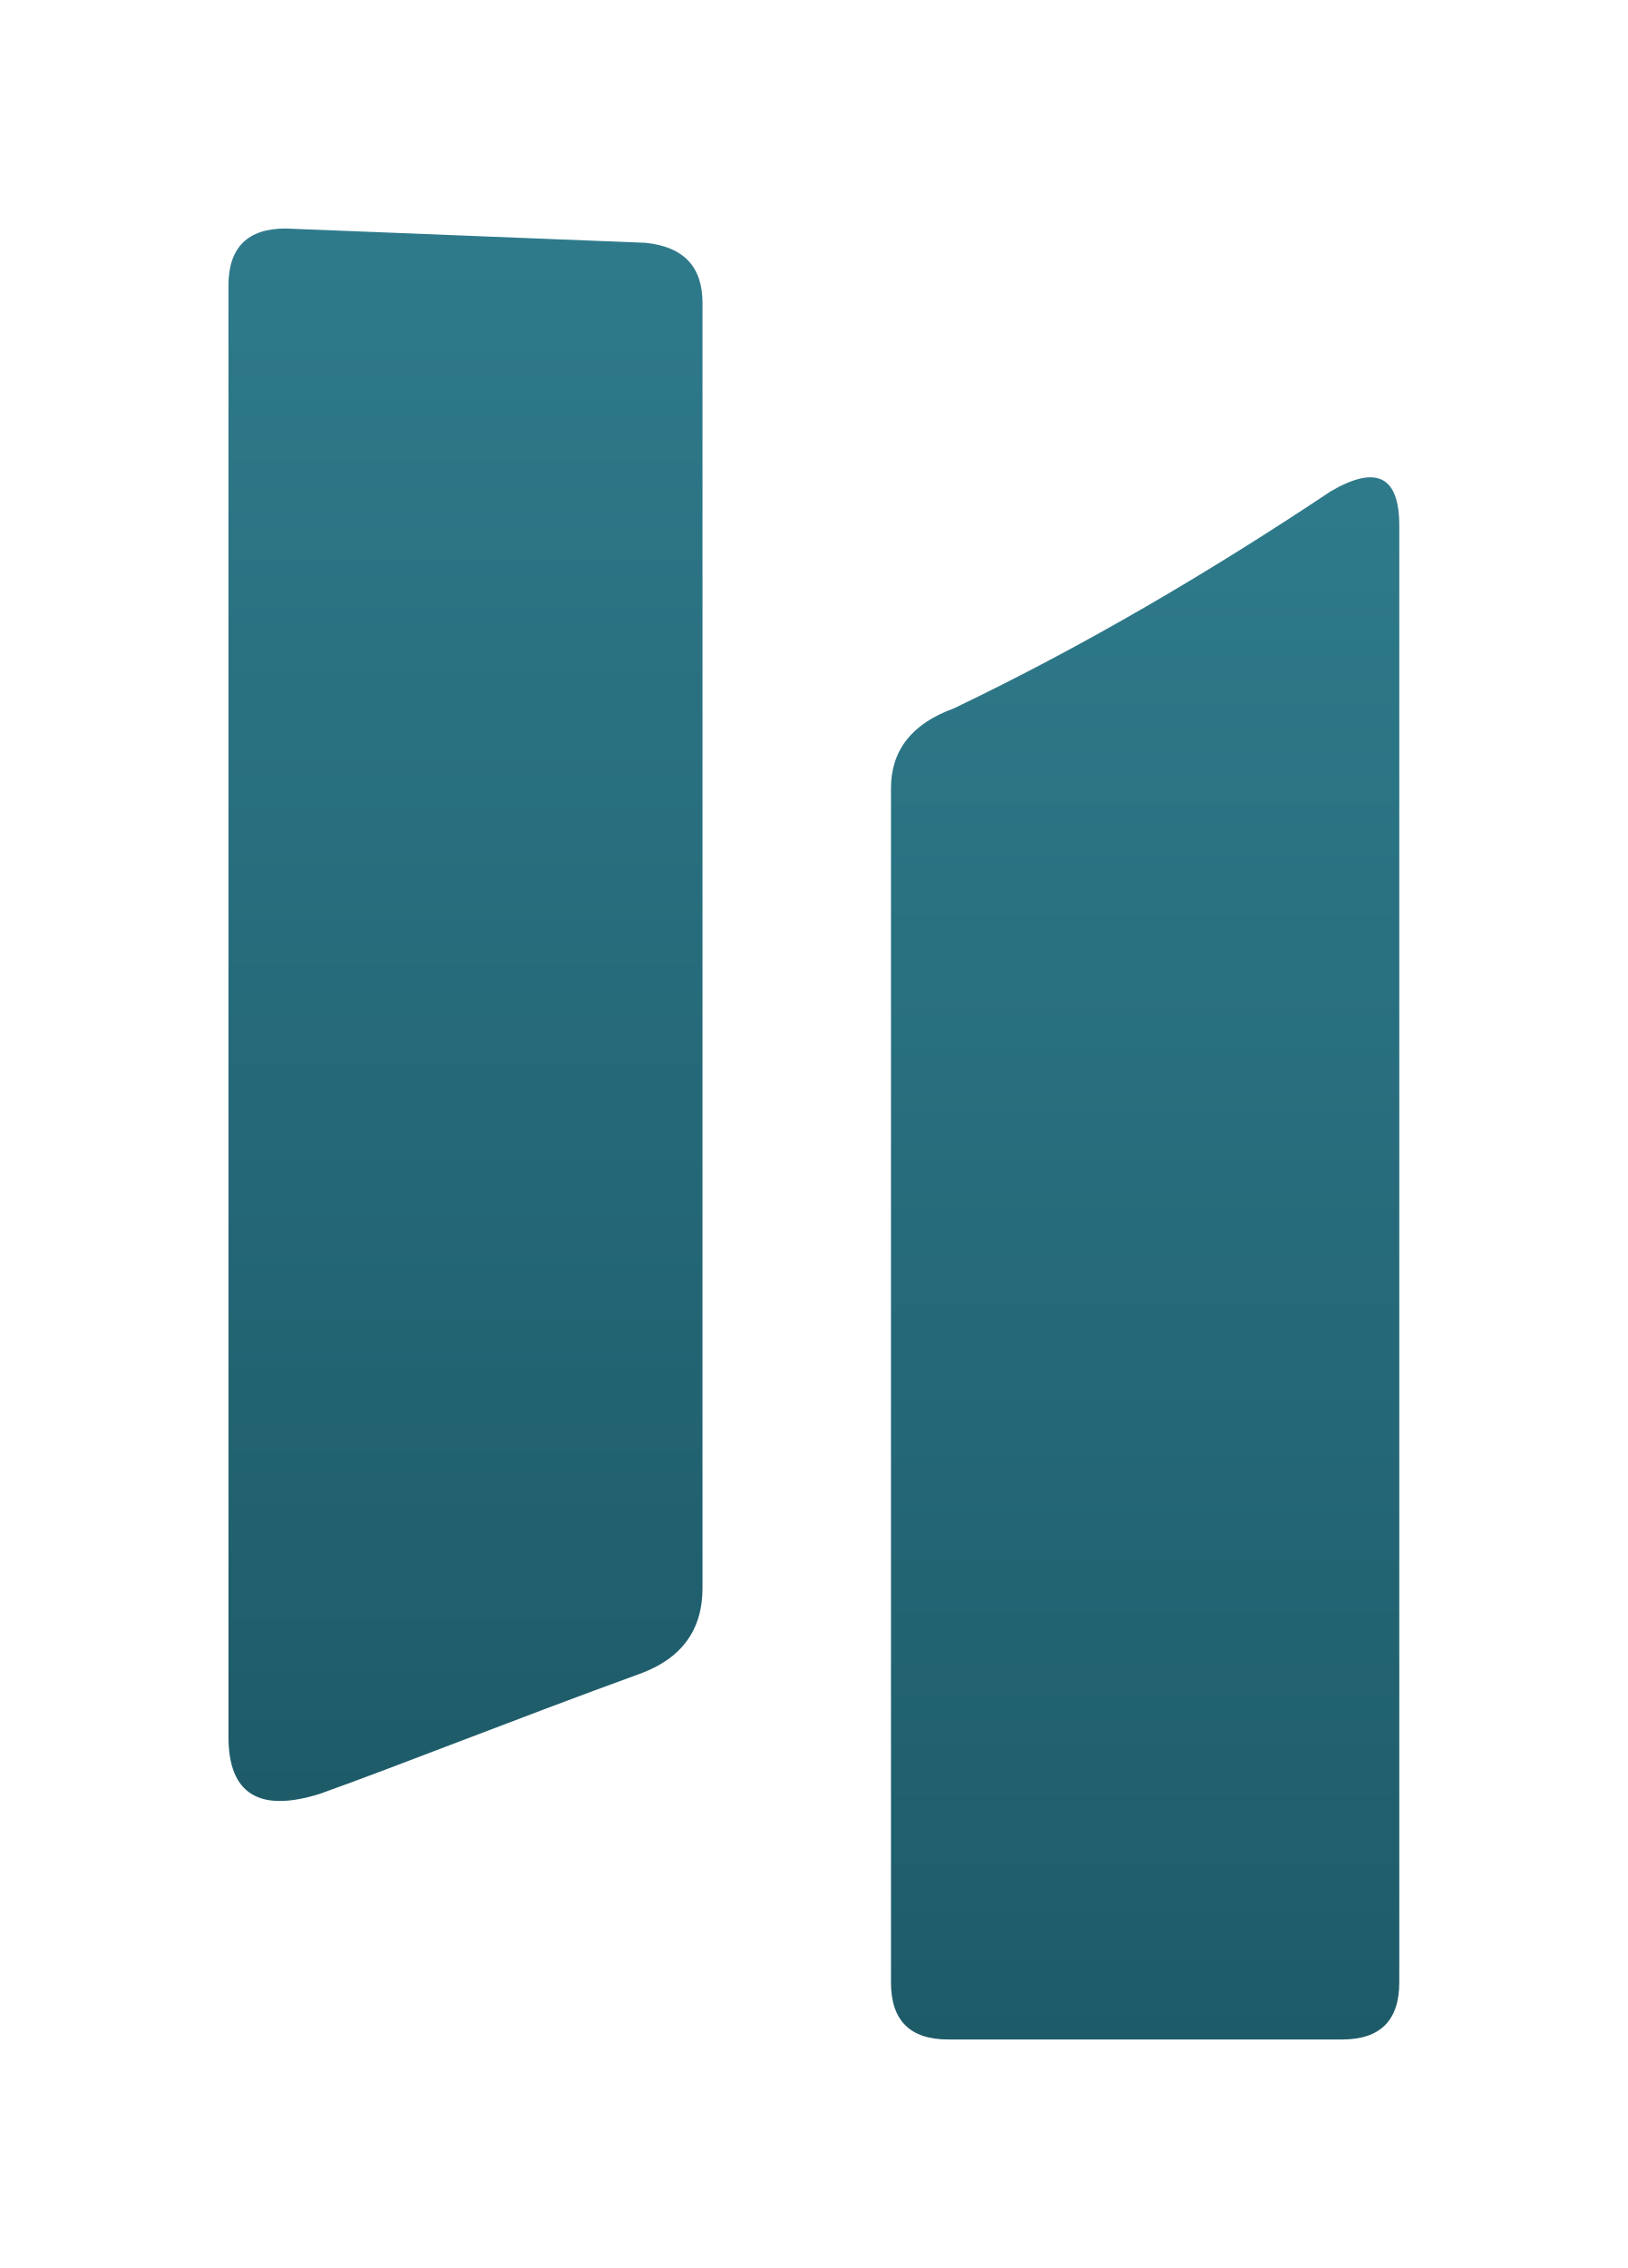
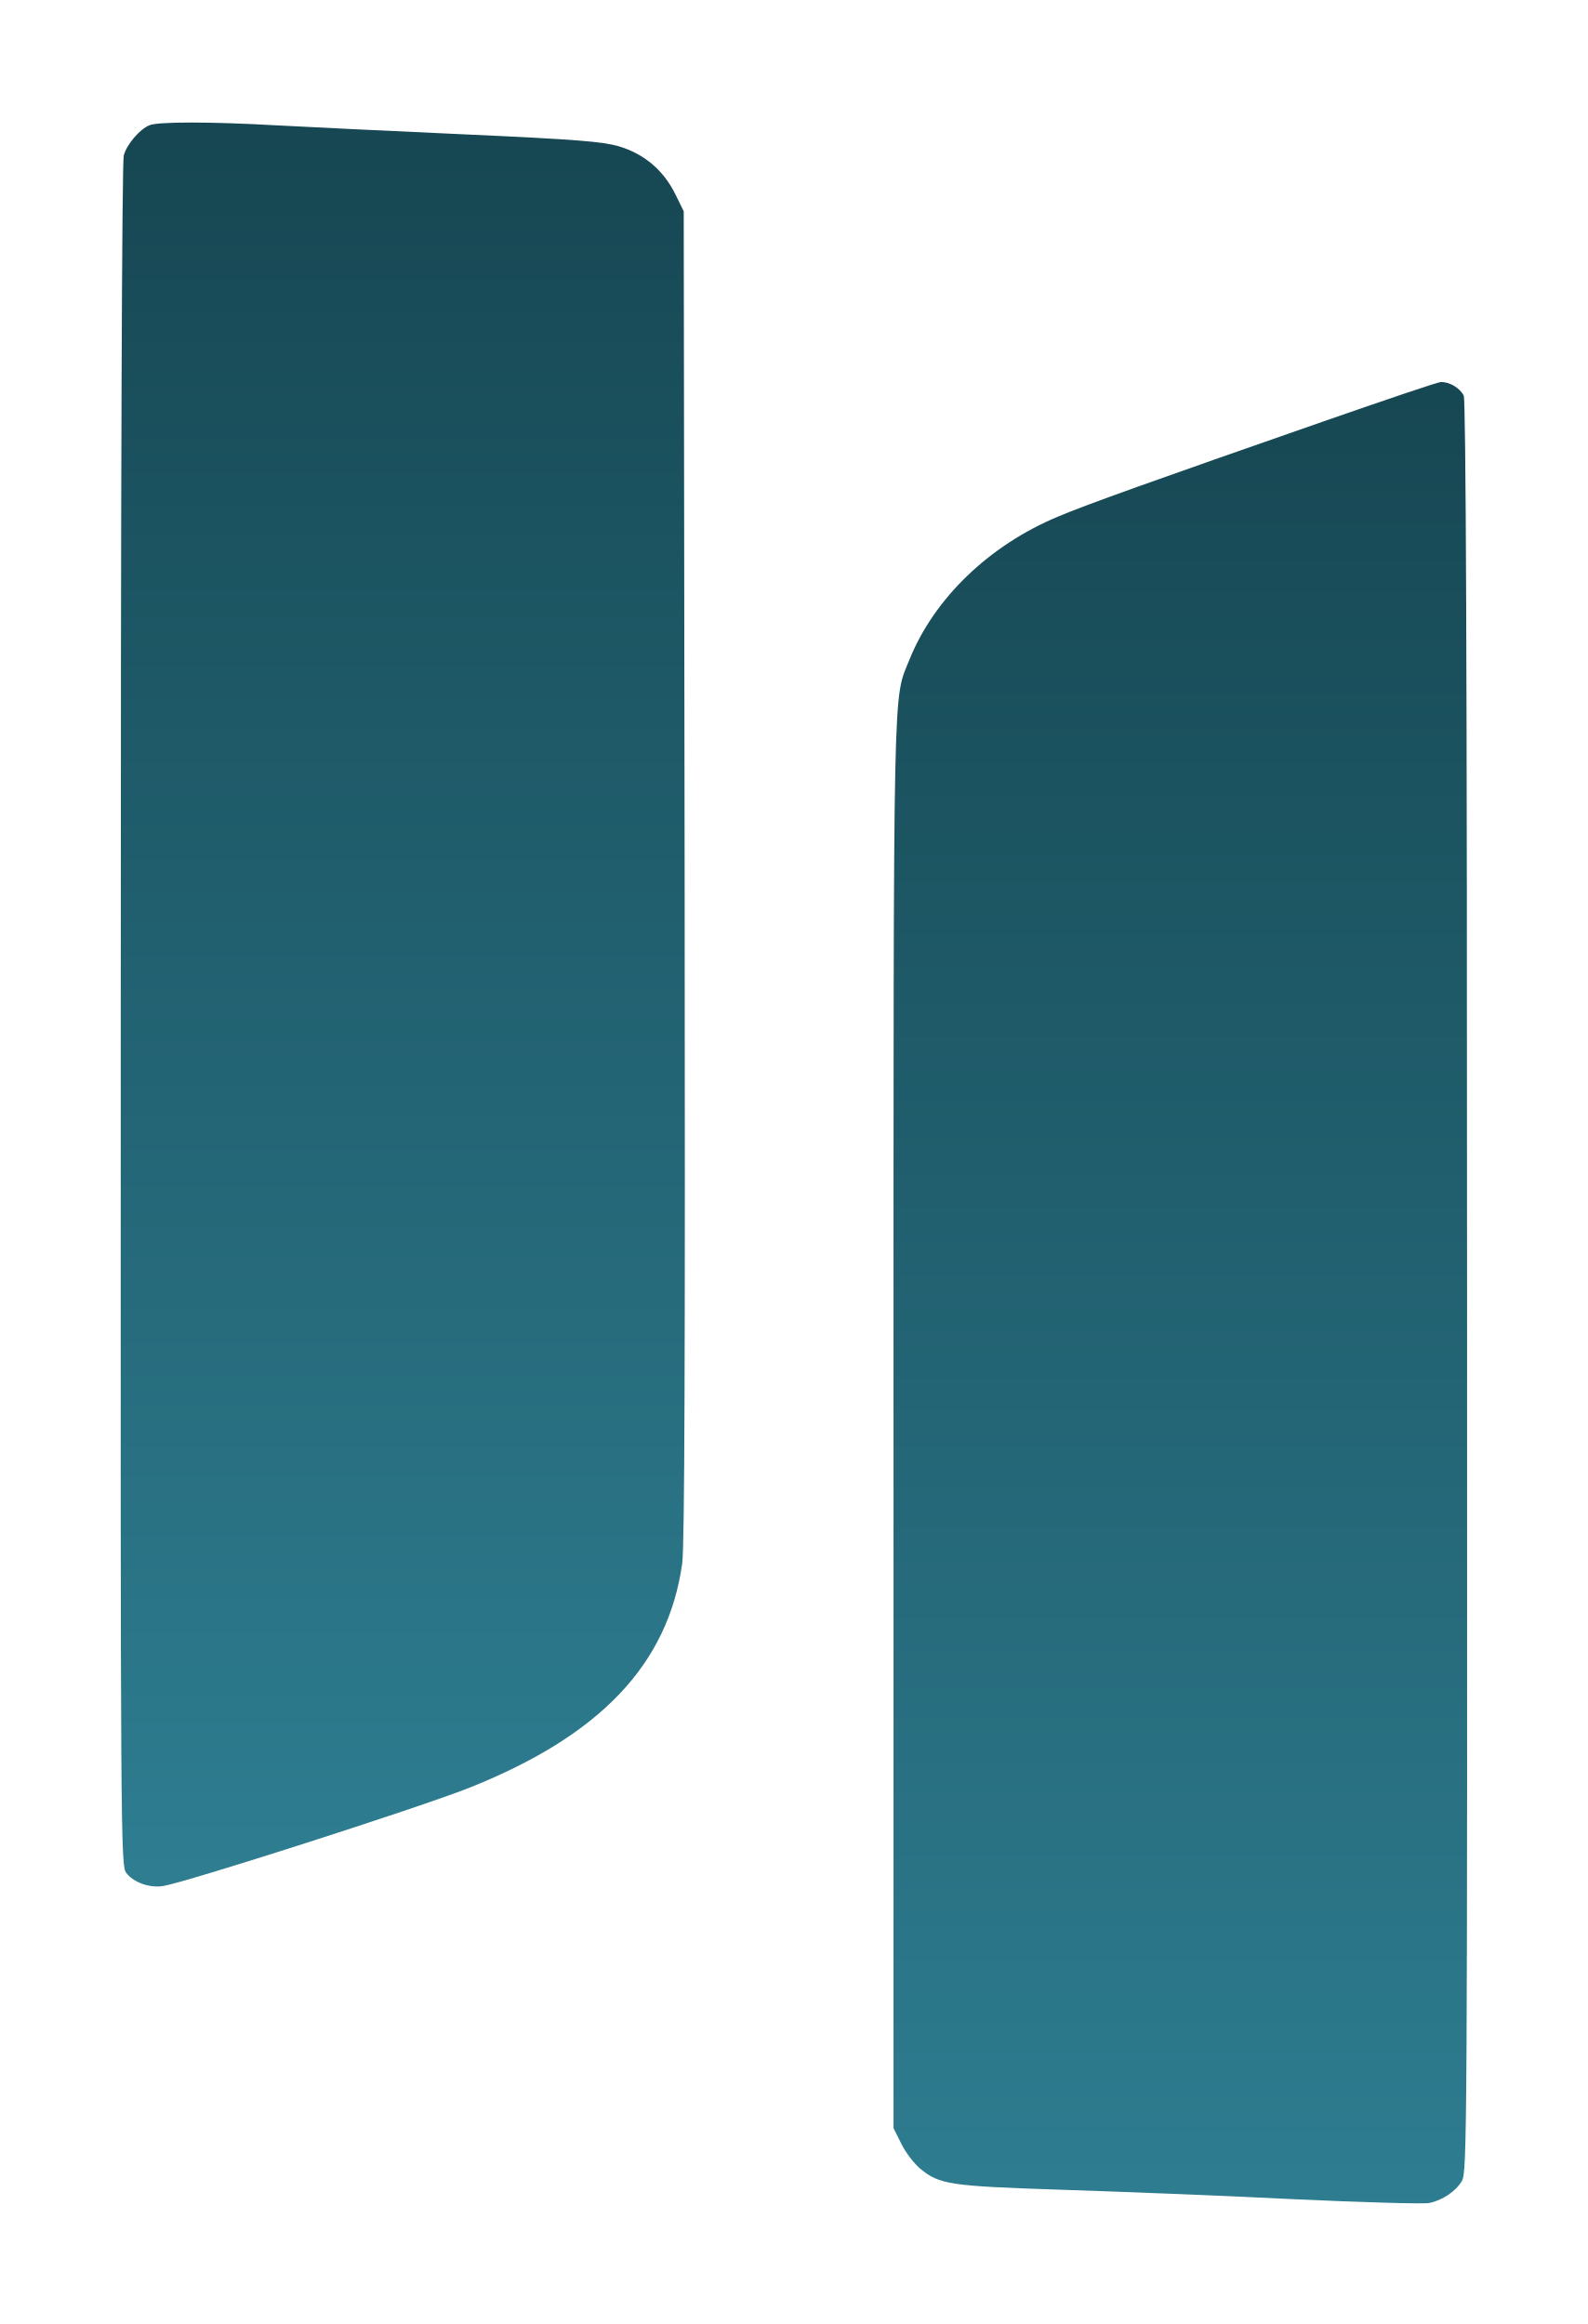
- <svg xmlns="http://www.w3.org/2000/svg" viewBox="0 0 285 397" width="285" height="397">
+ <svg xmlns="http://www.w3.org/2000/svg" viewBox="166 194 526 769" width="263" height="385" role="img" aria-label="Integra">
  <defs>
-     <linearGradient id="ig" x1="0" y1="0" x2="0" y2="1">
-       <stop offset="0" stop-color="#2E7A8B" />
-       <stop offset="1" stop-color="#1E5B69" />
+     <linearGradient id="g" x1="0" y1="0" x2="0" y2="1">
+       <stop offset="0" stop-color="#2E7D91" />
+       <stop offset="1" stop-color="#164752" />
    </linearGradient>
  </defs>
-   <path fill="url(#ig)" d="M50,40 L113,42.5 Q123,43.5 123,53 L123,278 Q123,289 112,293 C90,301 70,309 56,314 Q40,319 40,304 L40,50 Q40,40 50,40 Z" />
-   <path fill="url(#ig)" d="M156,138 Q156,128 167,124 C190,113 212,100 233,86 Q245,79 245,92 L245,347 Q245,357 235,357 L166,357 Q156,357 156,347 Z" />
+   <g transform="translate(0,1374) scale(0.1,-0.1)" fill="url(#g)">
+     <path d="M2155 11390 c-32 -13 -75 -63 -85 -100 -6 -21 -10 -1071 -10 -2849 -1 -2737 0 -2816 18 -2841 24 -32 77 -51 122 -44 79 13 843 258 1013 325 435 173 660 409 707 744 8 58 10 697 8 2280 l-3 2200 -28 57 c-39 79 -103 133 -186 158 -55 16 -140 23 -516 40 -247 11 -529 25 -625 30 -212 12 -388 12 -415 0z" />
+     <path d="M6045 10409 c-562 -196 -784 -275 -881 -316 -227 -95 -409 -270 -491 -473 -55 -138 -53 -3 -53 -2531 l0 -2335 26 -52 c14 -29 42 -65 62 -82 64 -53 99 -58 462 -70 184 -6 528 -19 765 -31 236 -11 443 -17 460 -13 44 9 88 39 108 73 17 30 18 154 17 2961 0 2082 -4 2937 -11 2954 -12 25 -48 47 -77 45 -9 0 -183 -59 -387 -130z" />
+   </g>
</svg>
